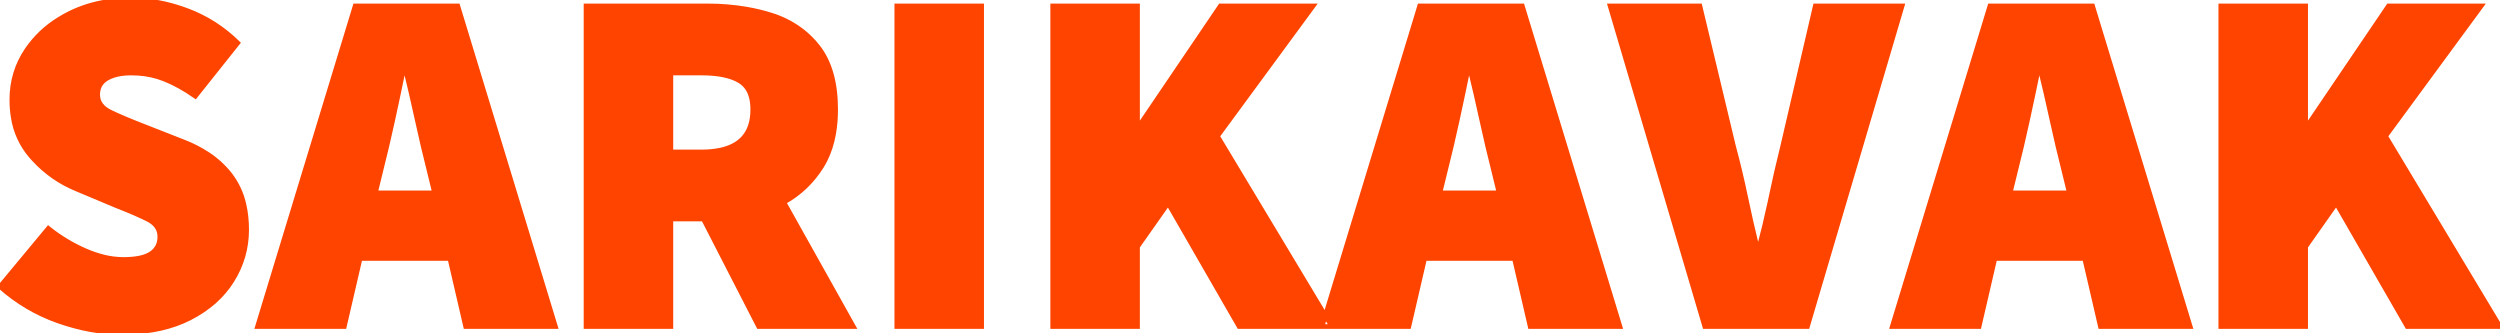
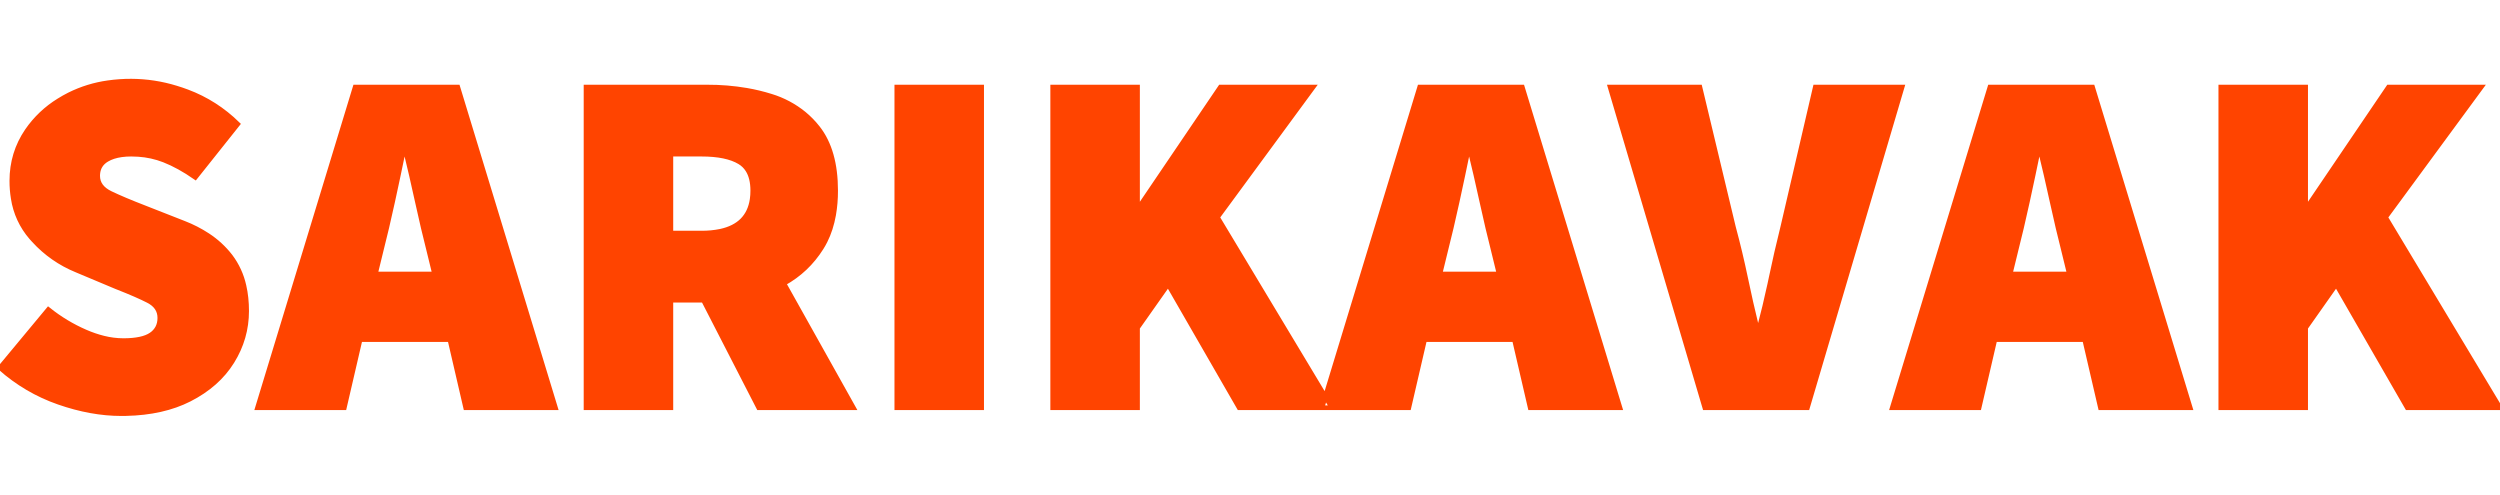
- <svg xmlns="http://www.w3.org/2000/svg" width="506.8" height="67.4" viewBox="0 0 506.8 67.4">
+ <svg xmlns="http://www.w3.org/2000/svg" width="506.8" height="100.3" viewBox="0 0 506.8 67.4">
  <g id="svgGroup" stroke-linecap="round" fill-rule="evenodd" font-size="9pt" stroke="#FF4400" stroke-width="0.25mm" fill="#FF4400" style="stroke:#FF4400;stroke-width:0.25mm;fill:#FF4400">
    <path d="M 230.6 66.2 L 213.4 66.2 L 213.4 1.2 L 230.6 1.2 L 230.6 25.4 L 231 25.4 L 247.4 1.2 L 266.2 1.2 L 246.8 27.6 L 270 66.2 L 251.2 66.2 L 236.8 41.2 L 230.6 50 L 230.6 66.2 Z M 467.4 66.2 L 450.2 66.2 L 450.2 1.2 L 467.4 1.2 L 467.4 25.4 L 467.8 25.4 L 484.2 1.2 L 503 1.2 L 483.6 27.6 L 506.8 66.2 L 488 66.2 L 473.6 41.2 L 467.4 50 L 467.4 66.2 Z M 366.4 66.2 L 345.6 66.2 L 326.4 1.2 L 344.6 1.2 L 351.4 29.6 Q 352.8 34.8 353.85 39.85 A 298.065 298.065 0 0 0 356.119 49.869 A 323.838 323.838 0 0 0 356.2 50.2 L 356.6 50.2 A 202.153 202.153 0 0 0 358.782 41.117 A 184.466 184.466 0 0 0 359.05 39.85 Q 360.1 34.8 361.4 29.6 L 368 1.2 L 385.6 1.2 L 366.4 66.2 Z M 0 58.1 L 9.8 46.3 Q 13.3 49.1 17.35 50.85 A 23.038 23.038 0 0 0 20.988 52.092 A 16.807 16.807 0 0 0 25 52.6 Q 28.9 52.6 30.65 51.4 A 3.962 3.962 0 0 0 31.935 50.003 Q 32.4 49.134 32.4 48 Q 32.4 45.7 30.05 44.5 Q 27.807 43.355 23.971 41.845 A 142.922 142.922 0 0 0 23.6 41.7 L 15.5 38.3 A 23.9 23.9 0 0 1 6.88 32.287 A 27.974 27.974 0 0 1 6.35 31.7 A 15.672 15.672 0 0 1 2.679 23.744 A 21.669 21.669 0 0 1 2.4 20.2 Q 2.4 14.6 5.5 10.05 A 21.422 21.422 0 0 1 11.933 3.942 A 26.294 26.294 0 0 1 14.05 2.75 A 25.404 25.404 0 0 1 21.914 0.325 A 32.707 32.707 0 0 1 26.6 0 A 31.349 31.349 0 0 1 35.71 1.392 A 36.876 36.876 0 0 1 37.95 2.15 Q 43.7 4.3 48.2 8.7 L 39.6 19.5 Q 36.3 17.2 33.25 16 A 17.47 17.47 0 0 0 28.04 14.85 A 20.652 20.652 0 0 0 26.6 14.8 A 14.211 14.211 0 0 0 24.637 14.927 Q 22.871 15.174 21.65 15.9 Q 19.98 16.893 19.818 18.782 A 4.874 4.874 0 0 0 19.8 19.2 Q 19.8 21.5 22.4 22.75 Q 25 24 29.4 25.7 L 37.3 28.8 A 25.678 25.678 0 0 1 42.102 31.264 A 18.874 18.874 0 0 1 46.7 35.5 A 15.41 15.41 0 0 1 49.455 41.488 Q 50 43.838 50 46.6 Q 50 52.1 47.05 56.85 Q 44.1 61.6 38.4 64.5 Q 33.035 67.229 25.545 67.39 A 44.083 44.083 0 0 1 24.6 67.4 Q 18.5 67.4 11.9 65.1 Q 5.3 62.8 0 58.1 Z M 136 66.2 L 118.8 66.2 L 118.8 1.2 L 143.4 1.2 A 46.432 46.432 0 0 1 151.325 1.852 A 38.626 38.626 0 0 1 156.3 3.05 A 19.608 19.608 0 0 1 162.984 6.606 A 18.551 18.551 0 0 1 165.8 9.5 Q 169.4 14.1 169.4 22.2 A 28.001 28.001 0 0 1 168.992 27.113 Q 168.472 30.032 167.287 32.401 A 16.224 16.224 0 0 1 166.5 33.8 Q 163.6 38.4 158.9 41 L 173 66.2 L 153.8 66.2 L 142.6 44.4 L 136 44.4 L 136 66.2 Z M 69.8 66.2 L 52.2 66.2 L 72 1.2 L 92.8 1.2 L 112.6 66.2 L 94.4 66.2 L 91.2 52.4 L 73 52.4 L 69.8 66.2 Z M 285.6 66.2 L 268 66.2 L 287.8 1.2 L 308.6 1.2 L 328.4 66.2 L 310.2 66.2 L 307 52.4 L 288.8 52.4 L 285.6 66.2 Z M 401.2 66.2 L 383.6 66.2 L 403.4 1.2 L 424.2 1.2 L 444 66.2 L 425.8 66.2 L 422.6 52.4 L 404.4 52.4 L 401.2 66.2 Z M 199 66.2 L 181.8 66.2 L 181.8 1.2 L 199 1.2 L 199 66.2 Z M 77.2 34.6 L 76.1 39.1 L 88.1 39.1 L 87 34.6 Q 85.8 29.9 84.6 24.4 Q 83.4 18.9 82.2 14 L 81.8 14 Q 80.8 18.9 79.6 24.4 Q 78.4 29.9 77.2 34.6 Z M 293 34.6 L 291.9 39.1 L 303.9 39.1 L 302.8 34.6 Q 301.6 29.9 300.4 24.4 Q 299.2 18.9 298 14 L 297.6 14 Q 296.6 18.9 295.4 24.4 Q 294.2 29.9 293 34.6 Z M 408.6 34.6 L 407.5 39.1 L 419.5 39.1 L 418.4 34.6 Q 417.2 29.9 416 24.4 Q 414.8 18.9 413.6 14 L 413.2 14 Q 412.2 18.9 411 24.4 Q 409.8 29.9 408.6 34.6 Z M 136 14.8 L 136 30.8 L 142.2 30.8 A 18.372 18.372 0 0 0 146.06 30.432 Q 151.697 29.215 152.475 23.98 A 12.109 12.109 0 0 0 152.6 22.2 Q 152.6 19.585 151.573 17.978 A 4.912 4.912 0 0 0 149.95 16.4 Q 147.3 14.8 142.2 14.8 L 136 14.8 Z" vector-effect="non-scaling-stroke" />
  </g>
</svg>
